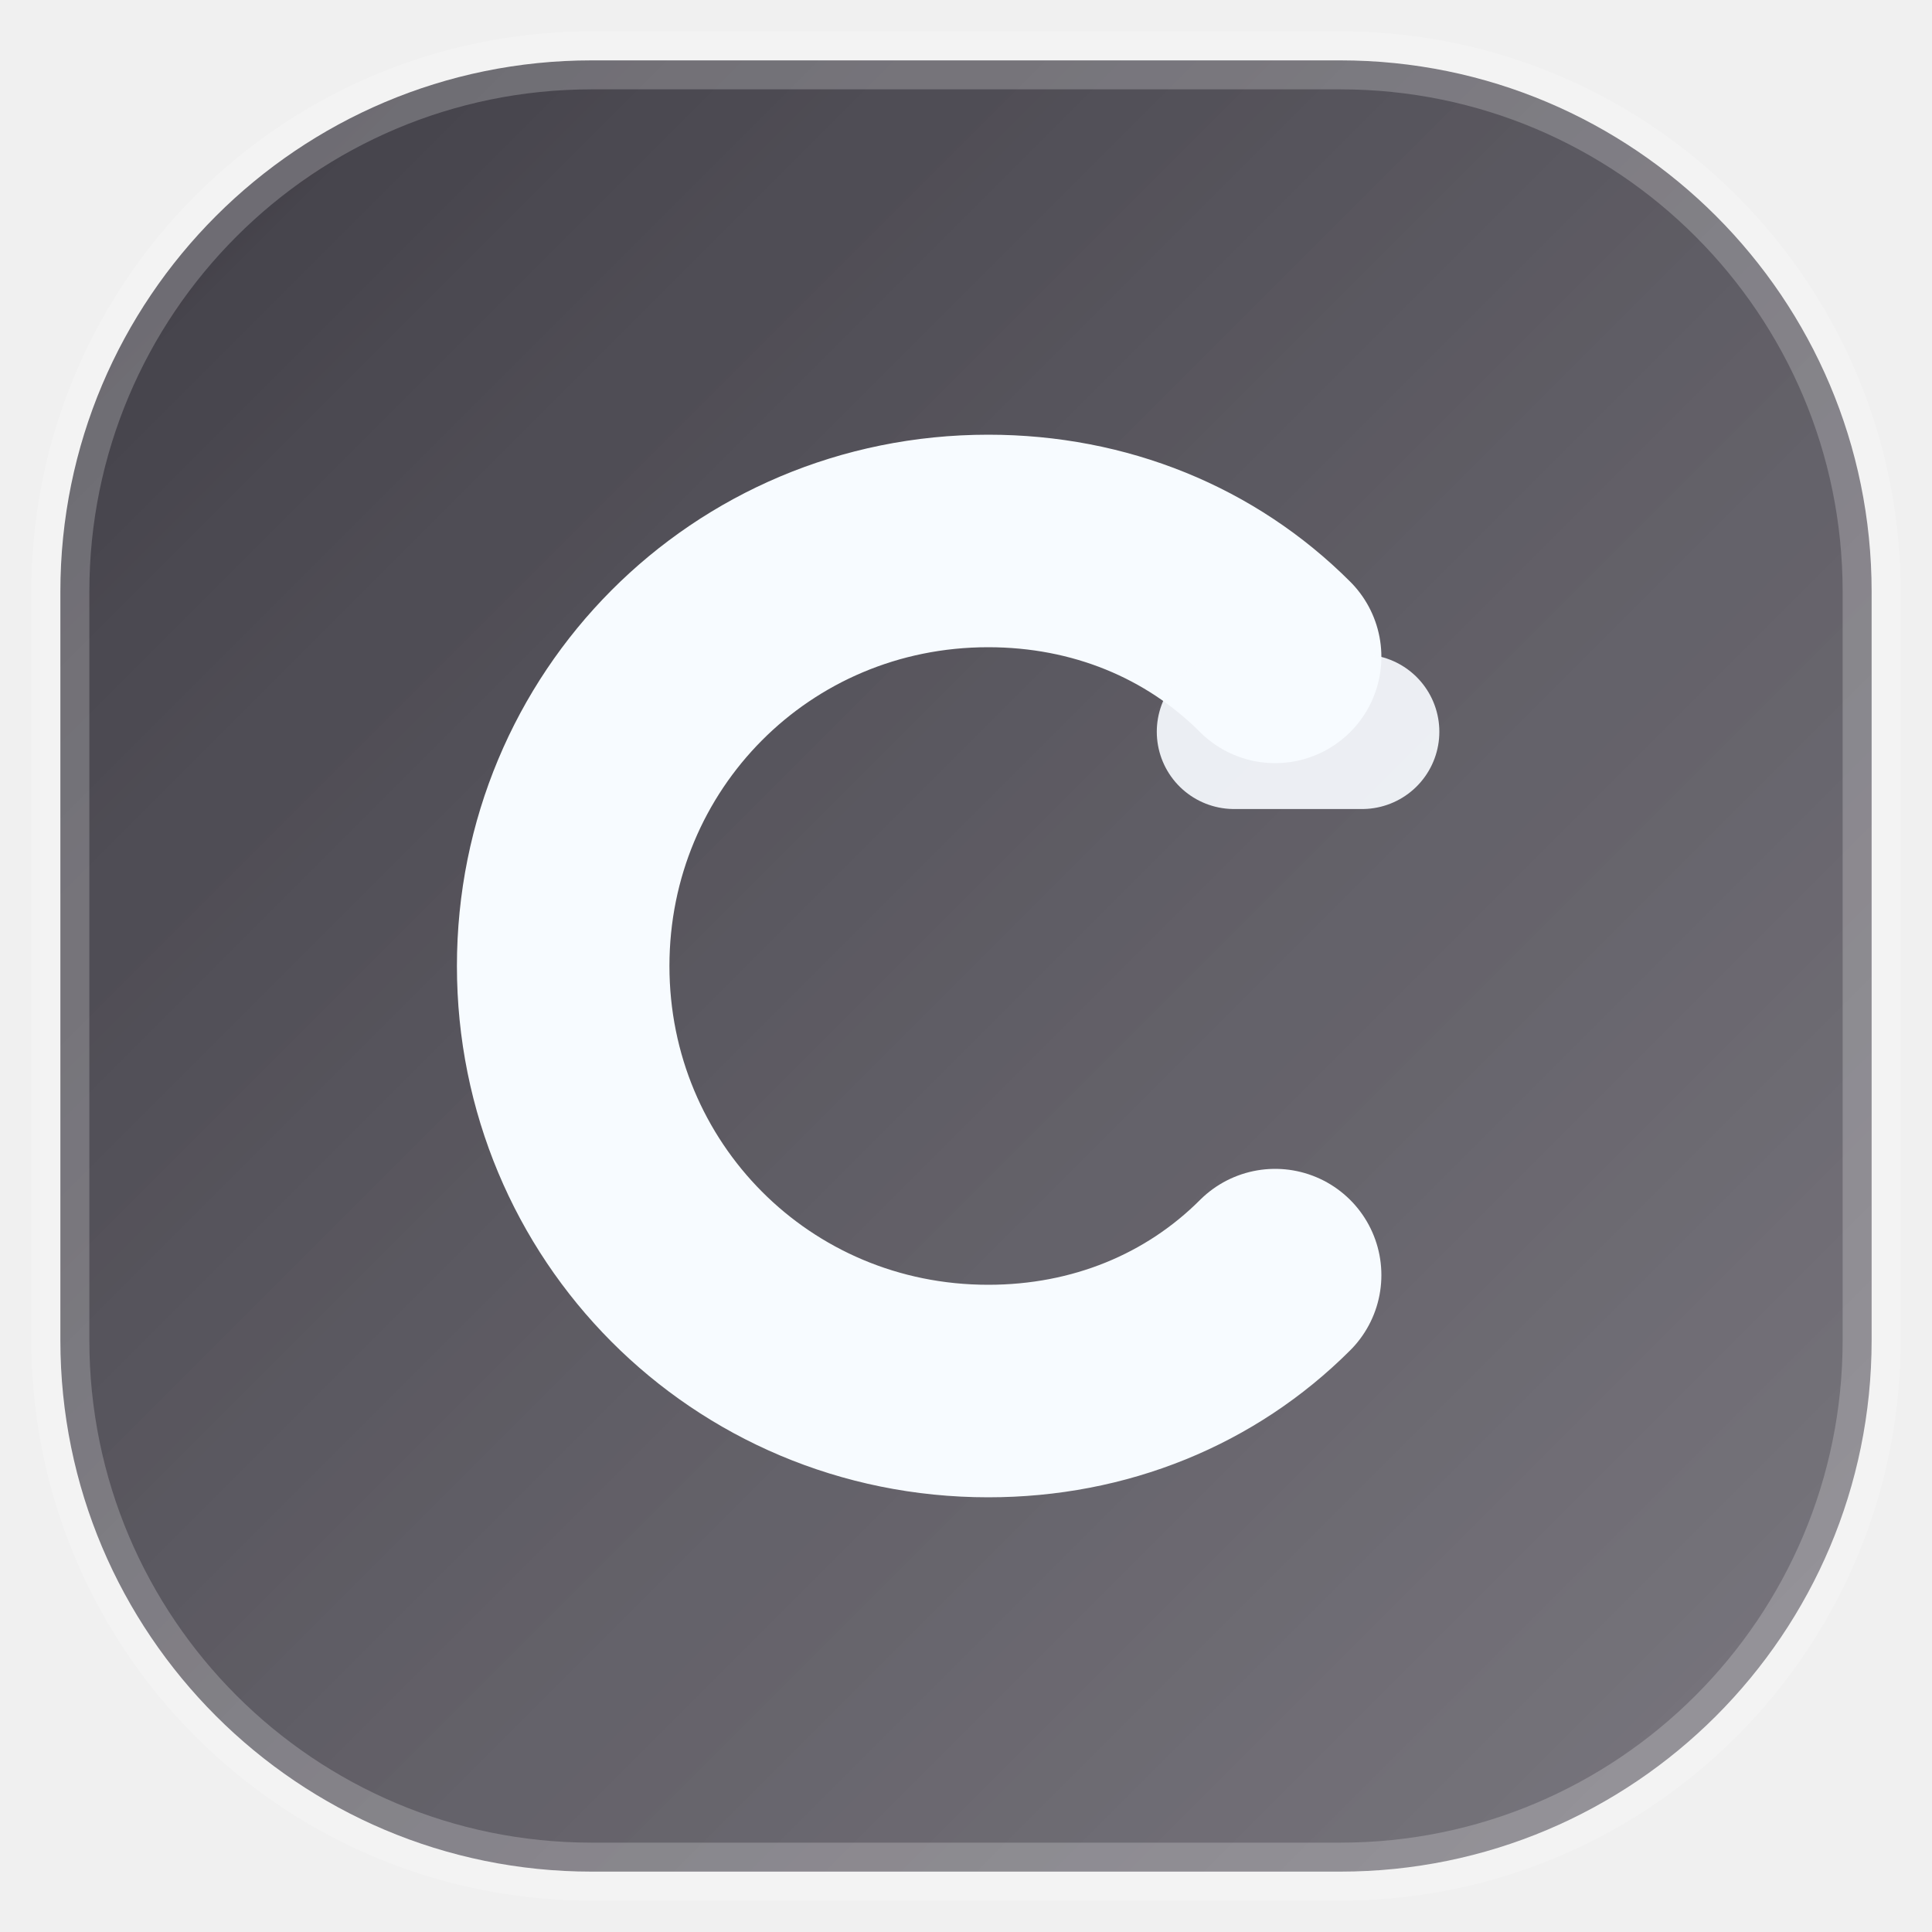
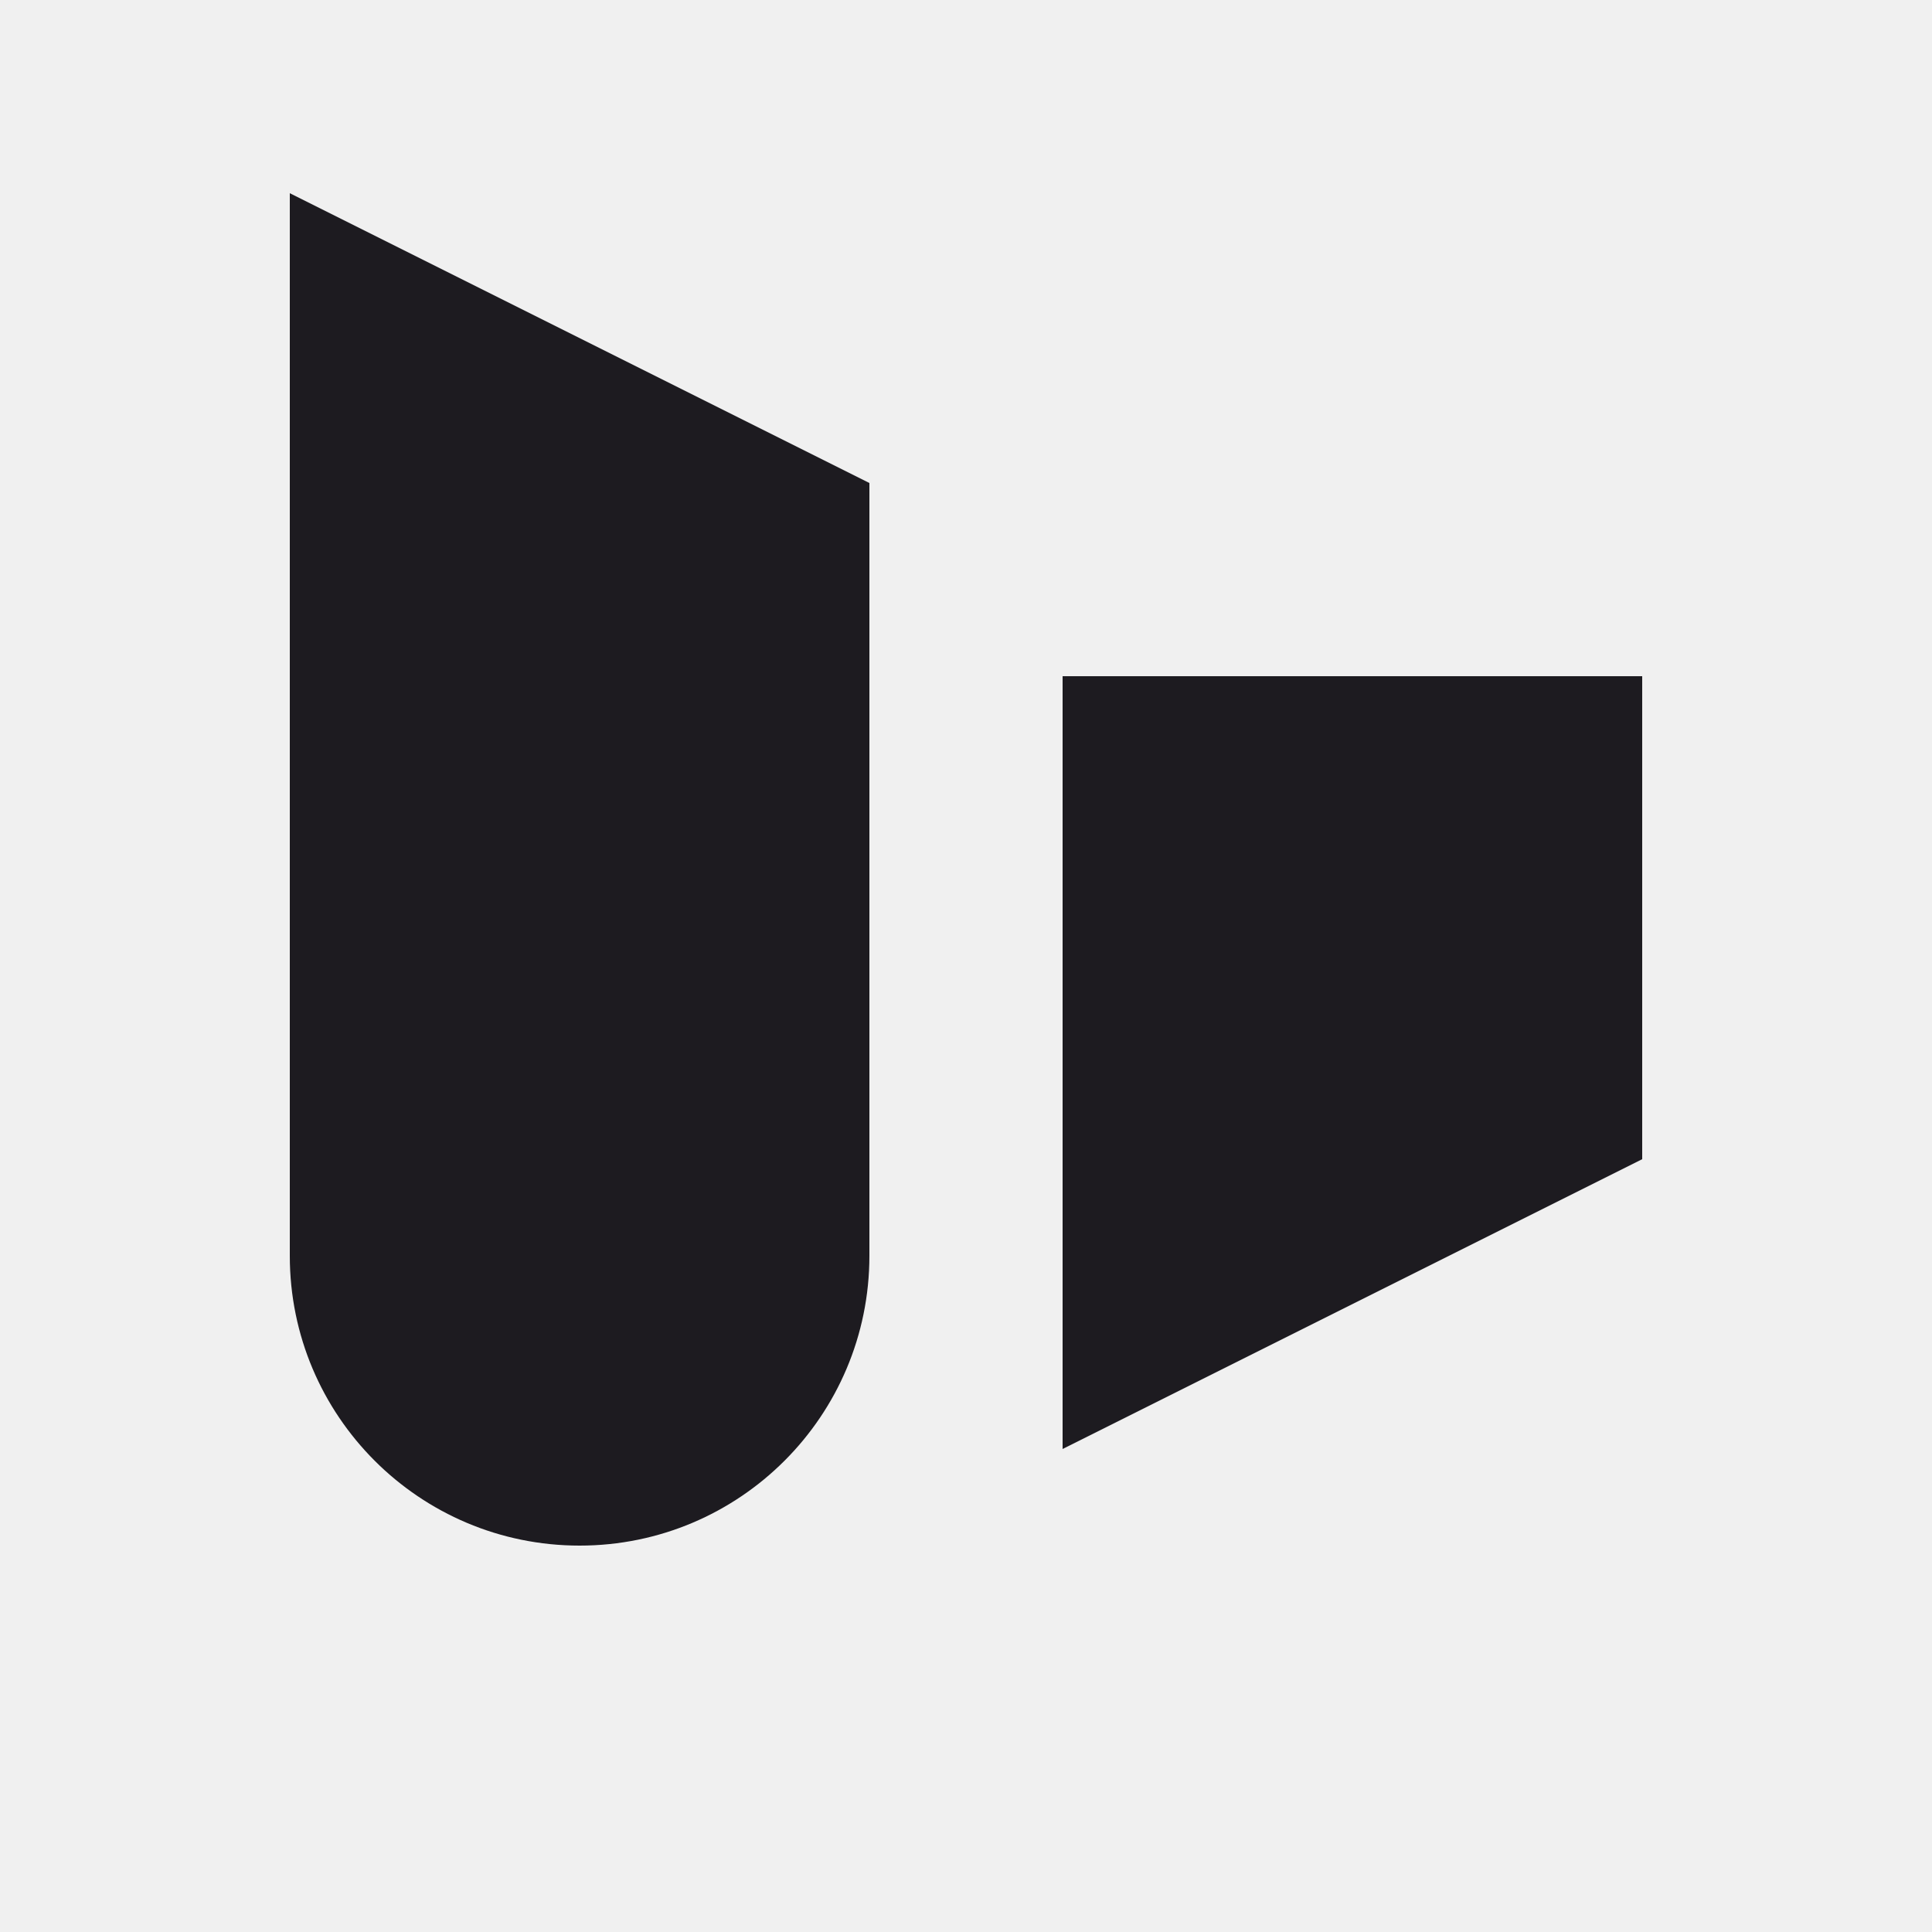
<svg xmlns="http://www.w3.org/2000/svg" width="64" height="64" viewBox="0 0 40 40" fill="none">
-   <defs>
-     <linearGradient id="unifeed-icon-gradient" x1="4" y1="4" x2="36" y2="36" gradientUnits="userSpaceOnUse">
-       <stop offset="0%" stop-color="#44424A" />
-       <stop offset="100%" stop-color="#5F5C65" stop-opacity="0.84" />
-     </linearGradient>
-   </defs>
-   <rect x="1.25" y="1.25" width="37.5" height="37.5" rx="11" fill="url(#unifeed-icon-gradient)" />
-   <rect x="1.25" y="1.25" width="37.5" height="37.5" rx="11" stroke="white" stroke-opacity="0.22" stroke-width="1.2" />
-   <path d="M26.4 13.6C24.86 12.06 22.77 11.2 20.46 11.2C15.54 11.2 11.66 15.14 11.66 20C11.66 24.86 15.54 28.8 20.46 28.8C22.77 28.8 24.86 27.94 26.4 26.4" stroke="#F7FBFF" stroke-width="4.4" stroke-linecap="round" stroke-linejoin="round" />
-   <path d="M25.55 15.15H28.2" stroke="#F7FBFF" stroke-opacity="0.92" stroke-width="3.2" stroke-linecap="round" />
+   <path d="M6 4L18 10V26C18 29.314 15.314 32 12 32C8.686 32 6 29.314 6 26V4Z" fill="#1D1B20" />
+   <path d="M22 14H34V24L22 30V14Z" fill="#1D1B20" />
</svg>
